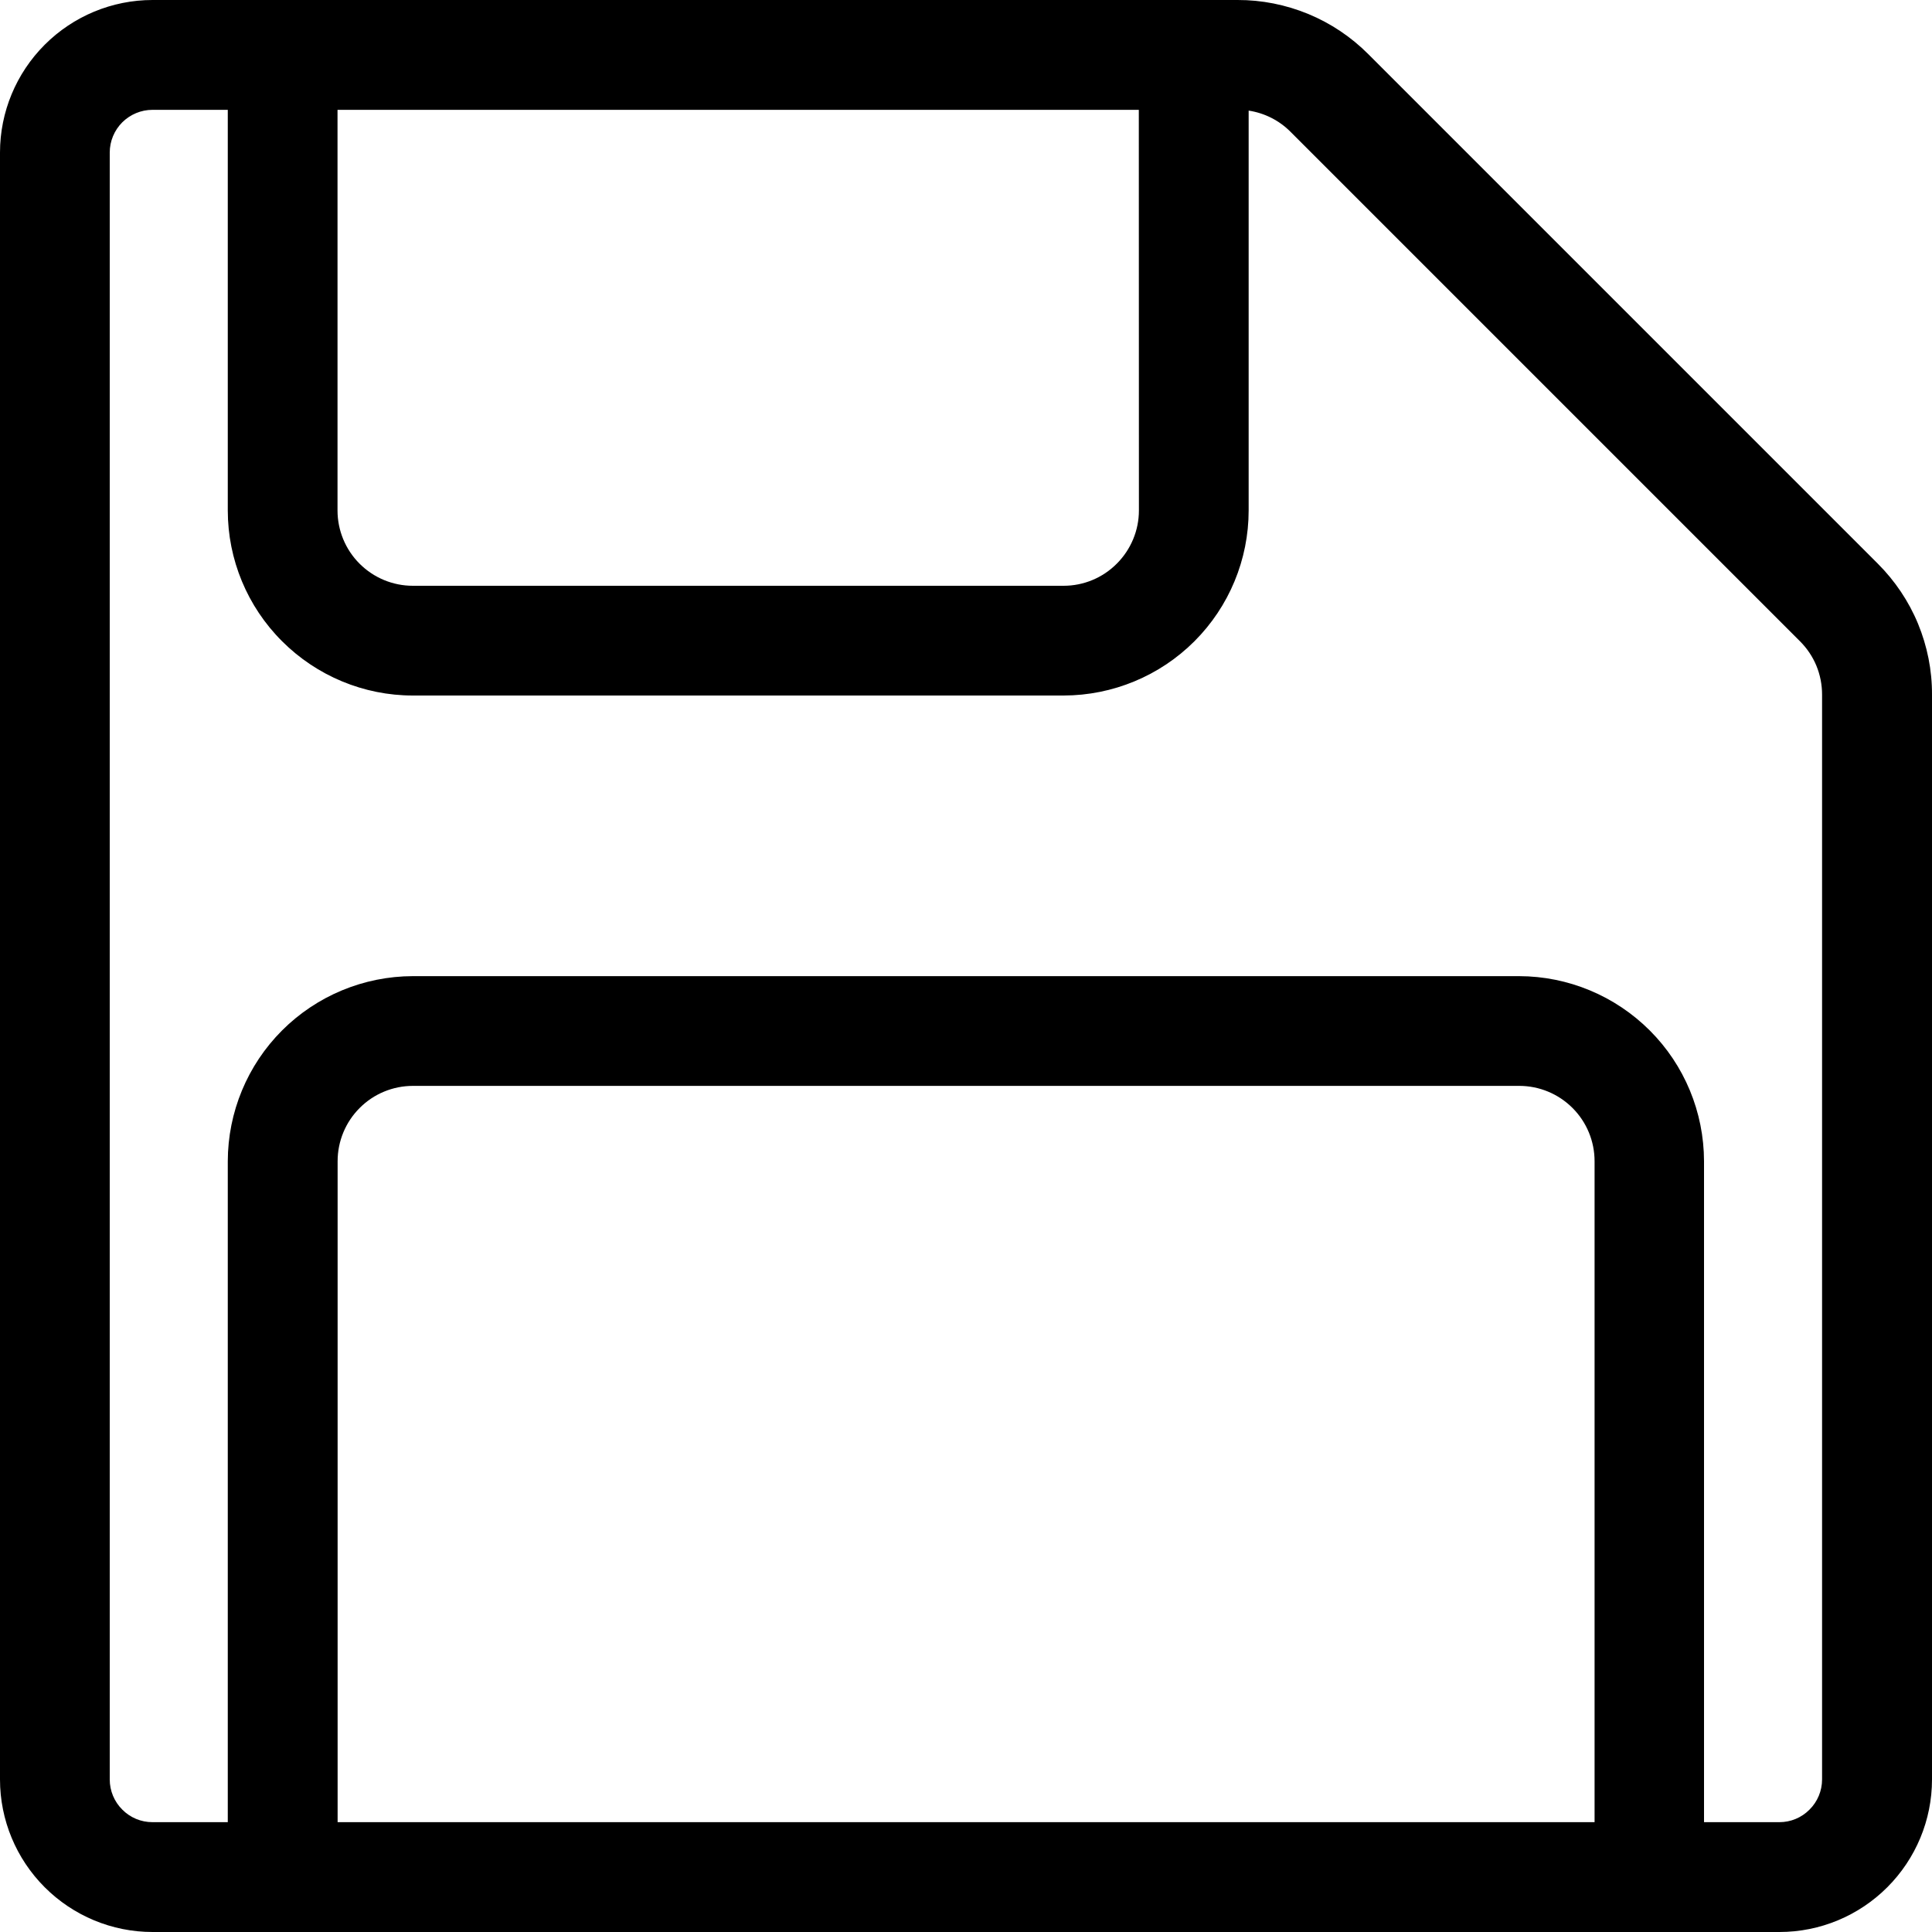
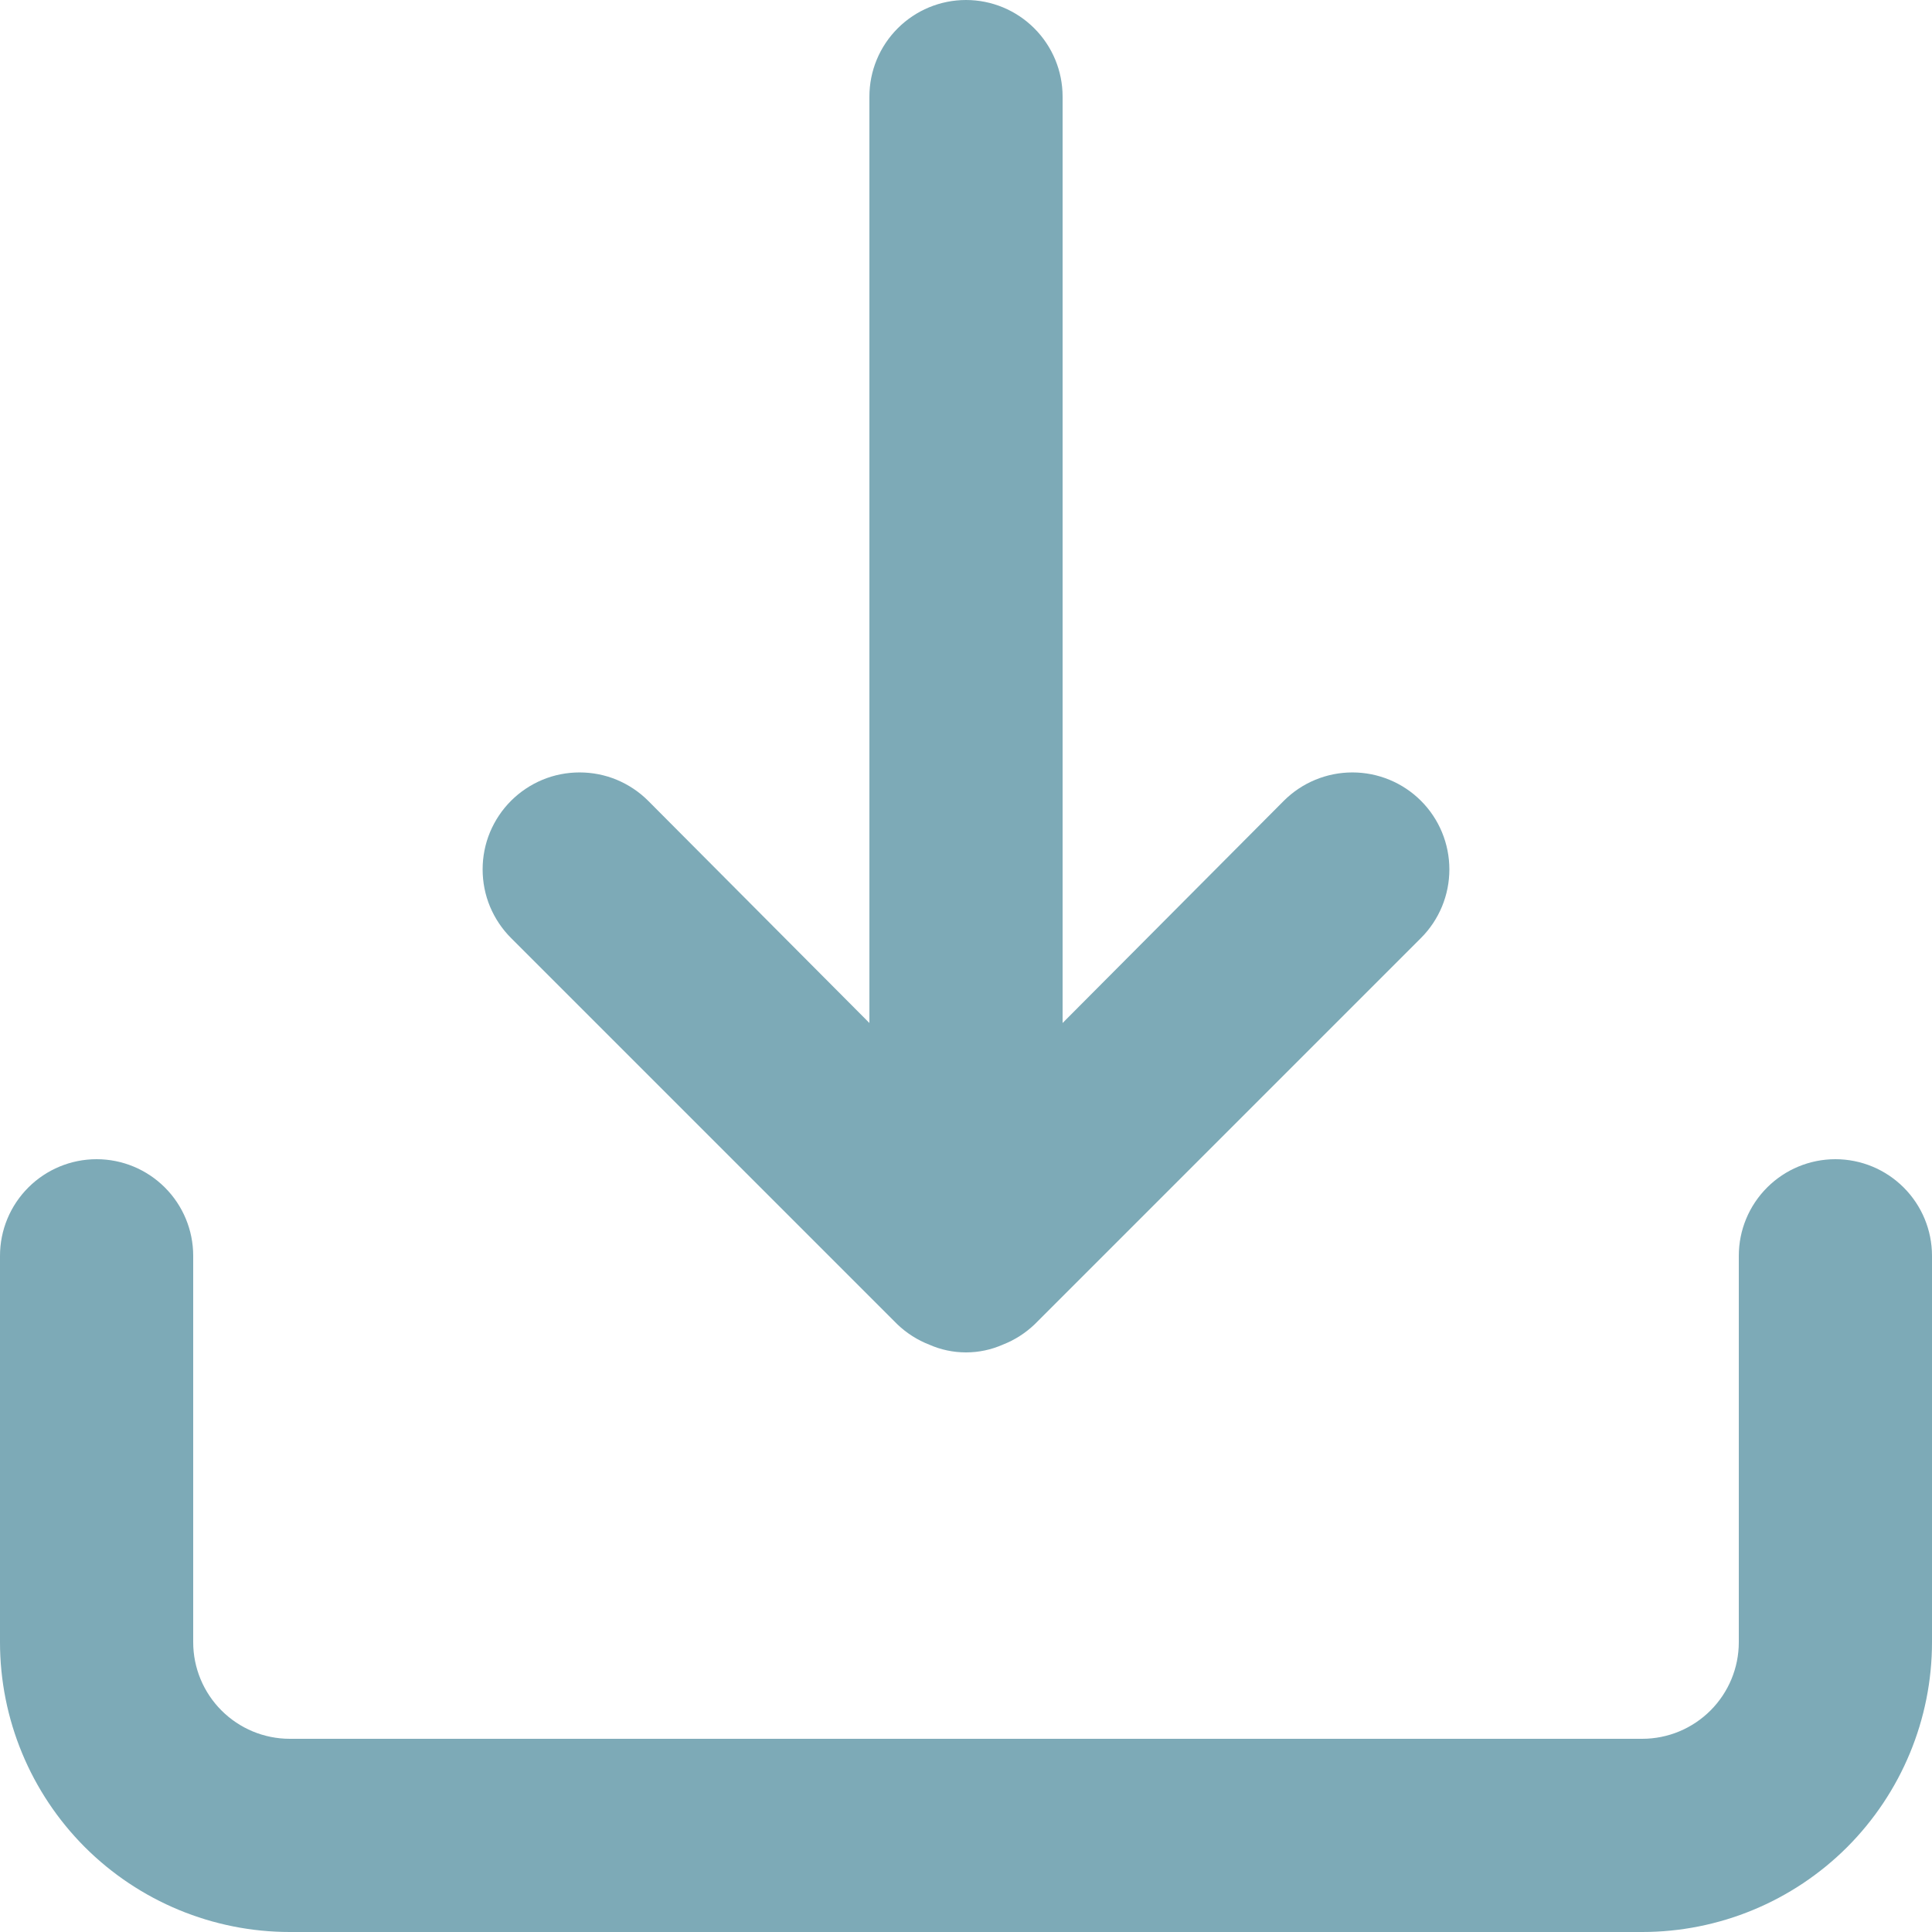
- <svg xmlns="http://www.w3.org/2000/svg" viewBox="0 0 20 20">
-   <path d="M19.439 5.835L14.165 0.561C13.988 0.383 13.776 0.241 13.544 0.145C13.311 0.049 13.062 -0.001 12.81 7.04049e-06H1.579C1.16 0 0.759 0.167 0.463 0.463C0.167 0.759 0 1.16 0 1.579V18.421C0 18.84 0.167 19.241 0.463 19.537C0.759 19.833 1.16 20 1.579 20H18.421C18.84 20 19.241 19.833 19.537 19.537C19.833 19.241 20 18.84 20 18.421V7.19C20.001 6.938 19.951 6.689 19.855 6.456C19.759 6.224 19.617 6.013 19.439 5.835ZM15.726 10.105H4.274C3.766 10.106 3.279 10.308 2.92 10.667C2.561 11.026 2.359 11.513 2.358 12.021V18.863H1.578C1.461 18.863 1.349 18.817 1.266 18.733C1.183 18.651 1.136 18.538 1.136 18.421V1.579C1.136 1.462 1.183 1.349 1.266 1.266C1.349 1.184 1.461 1.137 1.578 1.137H2.358V5.284C2.358 5.792 2.56 6.279 2.92 6.638C3.279 6.997 3.766 7.2 4.274 7.2H11.011C11.519 7.199 12.006 6.997 12.365 6.638C12.724 6.279 12.926 5.792 12.926 5.284V1.145C13.091 1.17 13.243 1.247 13.36 1.365L18.634 6.639C18.706 6.711 18.764 6.797 18.803 6.891C18.842 6.986 18.862 7.087 18.862 7.19V18.421C18.862 18.538 18.815 18.651 18.732 18.733C18.649 18.817 18.537 18.863 18.42 18.863H17.64V12.021C17.639 11.513 17.438 11.027 17.079 10.668C16.72 10.309 16.234 10.106 15.726 10.105ZM3.495 12.021C3.495 11.814 3.577 11.616 3.723 11.47C3.869 11.323 4.068 11.241 4.275 11.241H15.727C15.934 11.241 16.132 11.323 16.279 11.47C16.425 11.616 16.507 11.814 16.507 12.021V18.863H3.495V12.021ZM11.79 5.284C11.79 5.491 11.707 5.689 11.561 5.835C11.415 5.982 11.217 6.064 11.01 6.064H4.274C4.067 6.064 3.869 5.982 3.722 5.835C3.576 5.689 3.494 5.491 3.494 5.284V1.137H11.789L11.79 5.284Z" />
+ <svg xmlns="http://www.w3.org/2000/svg" width="26" height="26" viewBox="0 0 26 26" fill="none">
+   <path d="M24.7 15.6C24.355 15.6 24.025 15.737 23.781 15.981C23.537 16.225 23.4 16.555 23.4 16.9V22.1C23.4 22.445 23.263 22.775 23.019 23.019C22.775 23.263 22.445 23.4 22.1 23.4H3.9C3.555 23.4 3.225 23.263 2.981 23.019C2.737 22.775 2.6 22.445 2.6 22.1V16.9C2.6 16.555 2.463 16.225 2.219 15.981C1.975 15.737 1.645 15.6 1.3 15.6C0.955 15.6 0.625 15.737 0.381 15.981C0.137 16.225 0 16.555 0 16.9V22.1C0 23.134 0.411 24.126 1.142 24.858C1.874 25.589 2.866 26 3.9 26H22.1C23.134 26 24.126 25.589 24.858 24.858C25.589 24.126 26 23.134 26 22.1V16.9C26 16.555 25.863 16.225 25.619 15.981C25.375 15.737 25.045 15.6 24.7 15.6ZM12.077 17.823C12.201 17.941 12.346 18.034 12.506 18.096C12.662 18.165 12.83 18.2 13 18.2C13.17 18.2 13.338 18.165 13.494 18.096C13.654 18.034 13.799 17.941 13.923 17.823L19.123 12.623C19.368 12.378 19.505 12.046 19.505 11.7C19.505 11.354 19.368 11.022 19.123 10.777C18.878 10.532 18.546 10.395 18.2 10.395C17.854 10.395 17.522 10.532 17.277 10.777L14.3 13.767V1.3C14.3 0.955 14.163 0.625 13.919 0.381C13.675 0.137 13.345 0 13 0C12.655 0 12.325 0.137 12.081 0.381C11.837 0.625 11.7 0.955 11.7 1.3V13.767L8.723 10.777C8.602 10.656 8.458 10.56 8.3 10.494C8.141 10.428 7.971 10.395 7.8 10.395C7.629 10.395 7.459 10.428 7.3 10.494C7.142 10.56 6.998 10.656 6.877 10.777C6.756 10.898 6.66 11.042 6.594 11.2C6.528 11.359 6.495 11.529 6.495 11.7C6.495 11.871 6.528 12.041 6.594 12.2C6.66 12.358 6.756 12.502 6.877 12.623L12.077 17.823Z" fill="#7DAAB7" />
</svg>
